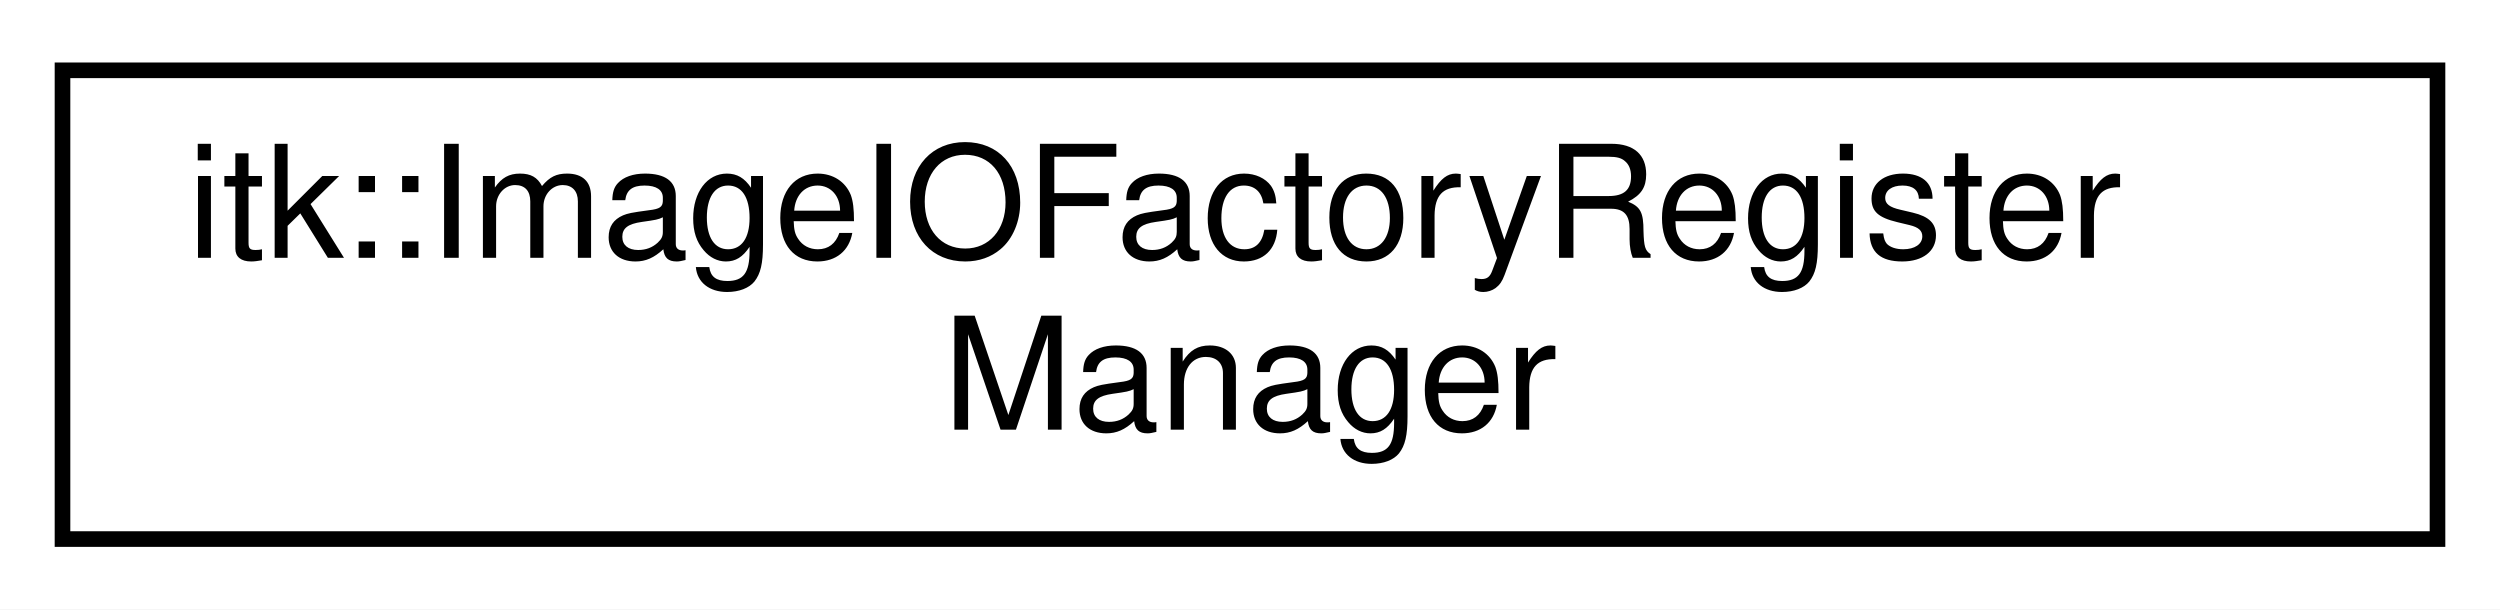
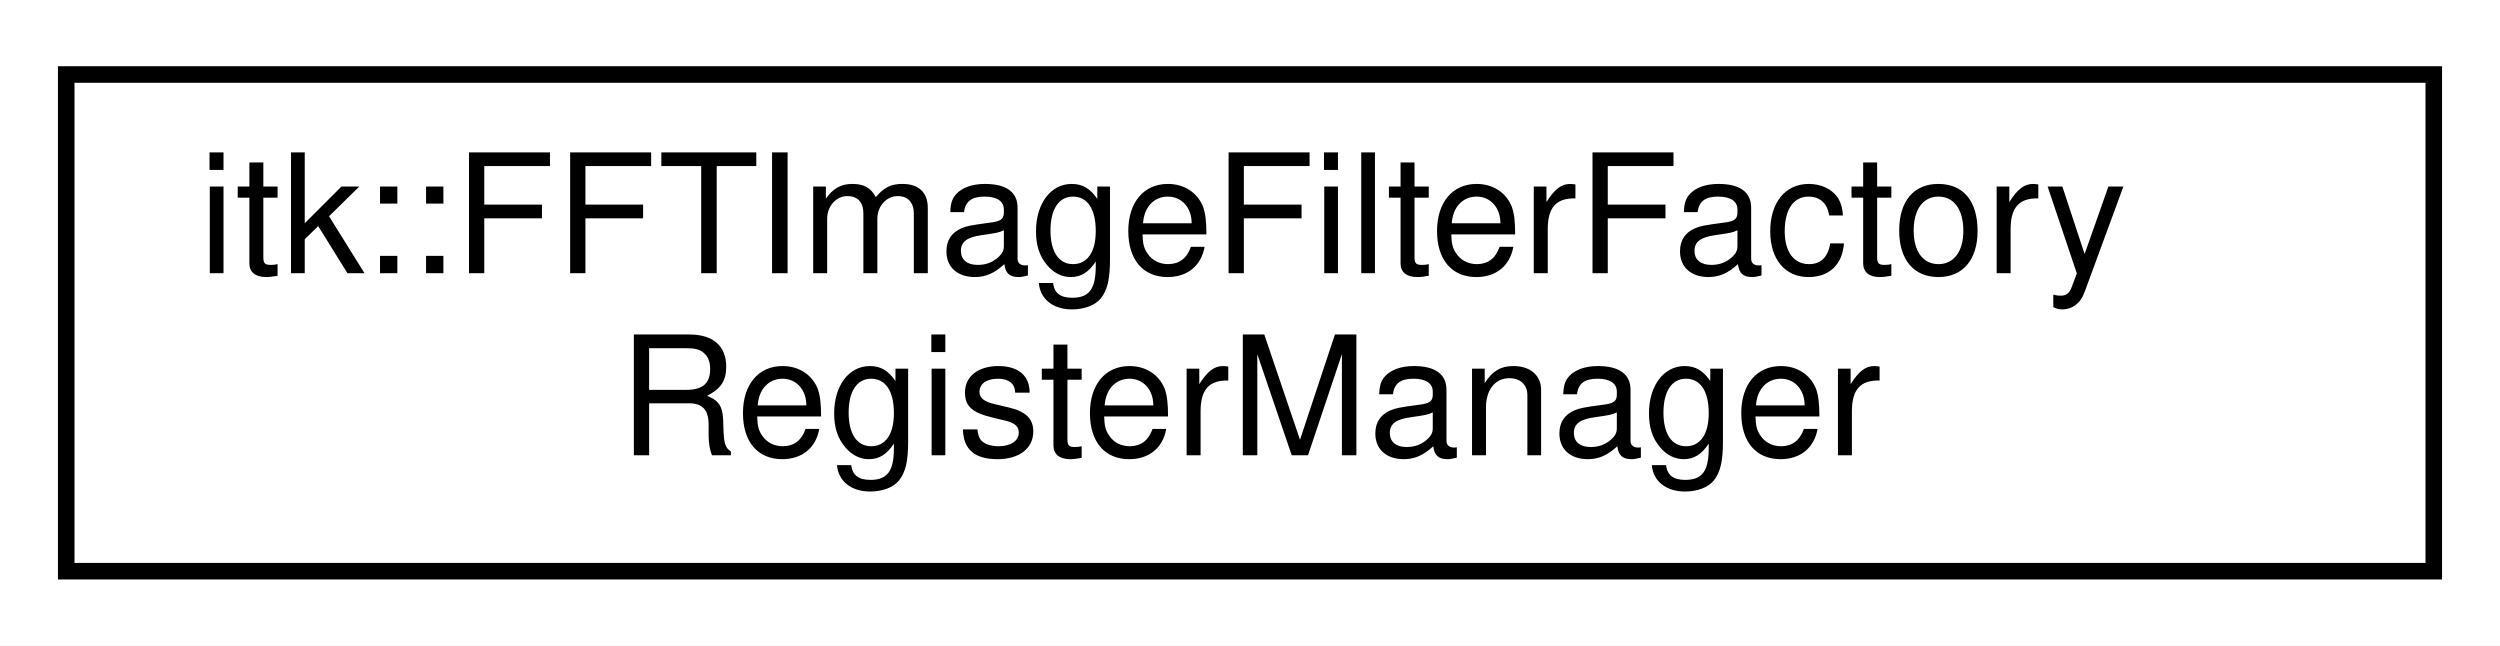
- <svg xmlns="http://www.w3.org/2000/svg" xmlns:xlink="http://www.w3.org/1999/xlink" width="160pt" height="39pt" viewBox="0.00 0.00 160.00 39.00">
+ <svg xmlns="http://www.w3.org/2000/svg" xmlns:xlink="http://www.w3.org/1999/xlink" width="151pt" height="39pt" viewBox="0.00 0.00 151.00 39.00">
  <g id="graph0" class="graph" transform="scale(1 1) rotate(0) translate(4 35)">
-     <polygon fill="white" stroke="transparent" points="-4,4 -4,-35 156,-35 156,4 -4,4" />
+     <polygon fill="white" stroke="transparent" points="-4,4 -4,-35 147,-35 147,4 -4,4" />
    <g id="node1" class="node">
      <g id="a_node1">
-         <a xlink:href="classitk_1_1ImageIOFactoryRegisterManager.html" target="_top" xlink:title=" ">
-           <polygon fill="white" stroke="black" points="0,-0.5 0,-30.5 152,-30.5 152,-0.5 0,-0.5" />
-           <text text-anchor="start" x="8" y="-18.5" font-family="Helvetica,sans-Serif" font-size="10.00">itk::ImageIOFactoryRegister</text>
-           <text text-anchor="middle" x="76" y="-7.5" font-family="Helvetica,sans-Serif" font-size="10.00">Manager</text>
+         <a xlink:href="classitk_1_1FFTImageFilterFactoryRegisterManager.html" target="_top" xlink:title=" ">
+           <polygon fill="white" stroke="black" points="0,-0.5 0,-30.5 143,-30.5 143,-0.5 0,-0.5" />
+           <text text-anchor="start" x="8" y="-18.5" font-family="Helvetica,sans-Serif" font-size="10.00">itk::FFTImageFilterFactory</text>
+           <text text-anchor="middle" x="71.5" y="-7.5" font-family="Helvetica,sans-Serif" font-size="10.00">RegisterManager</text>
        </a>
      </g>
    </g>
  </g>
</svg>
